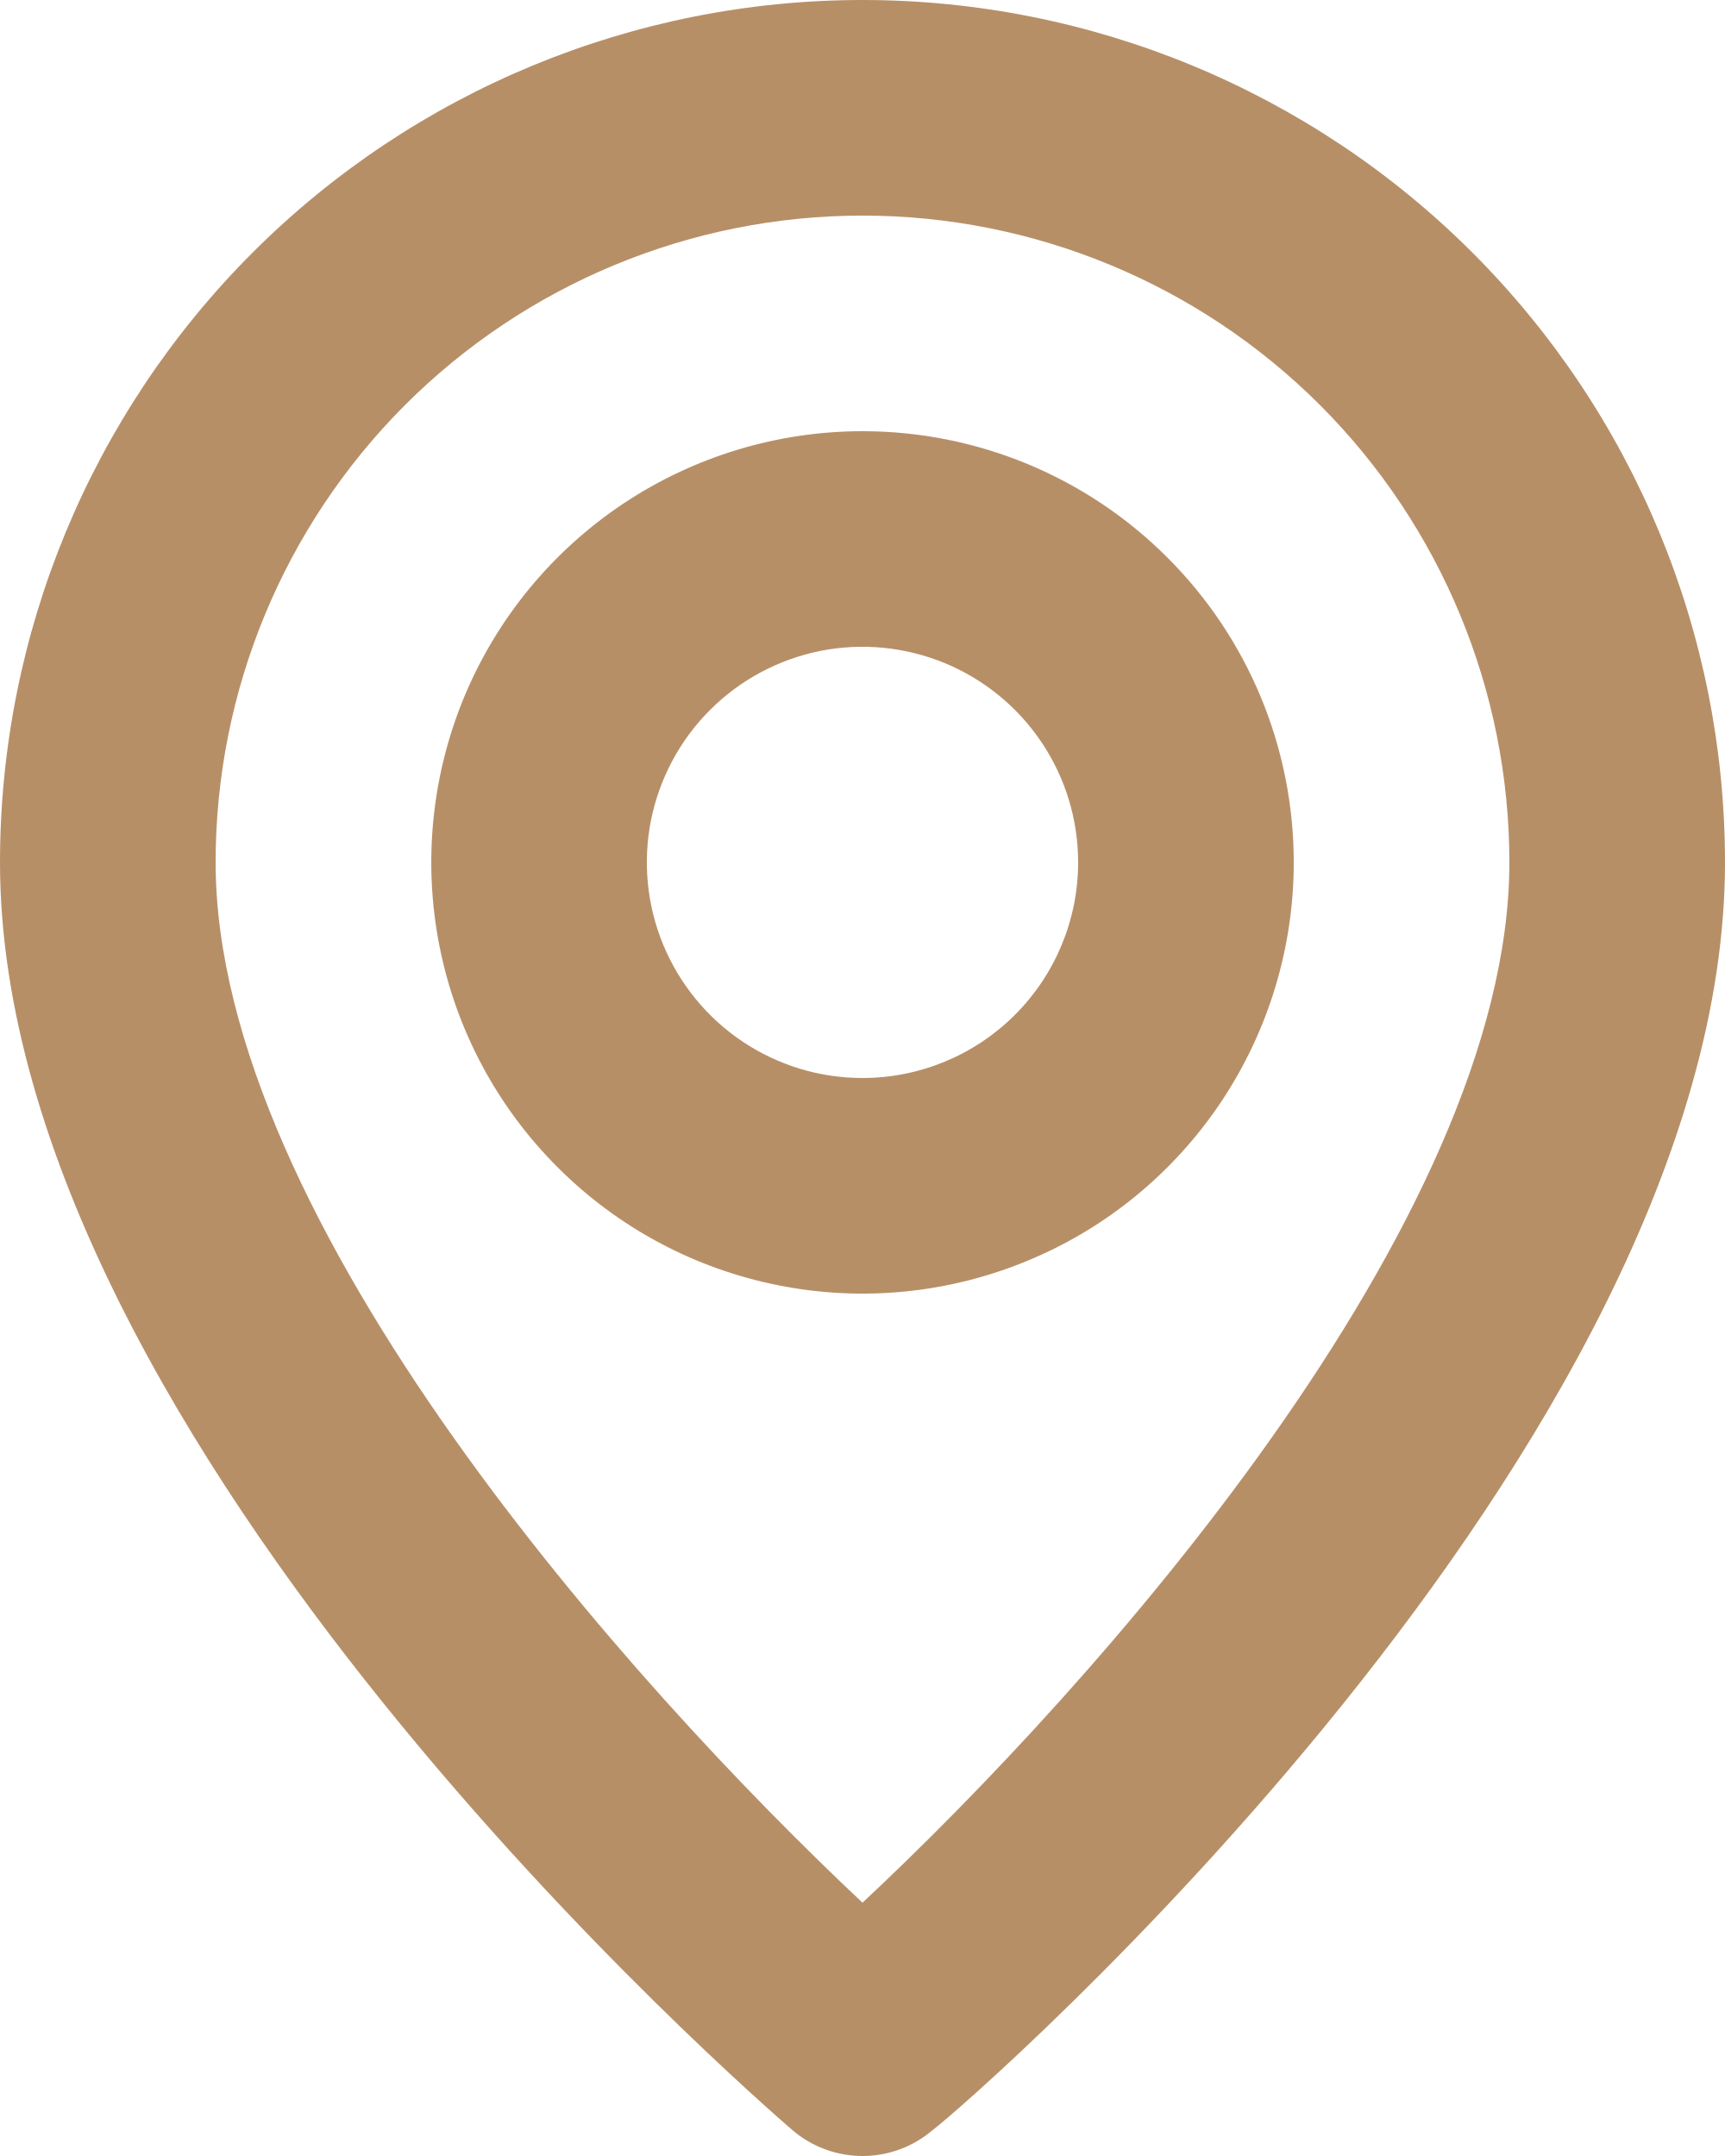
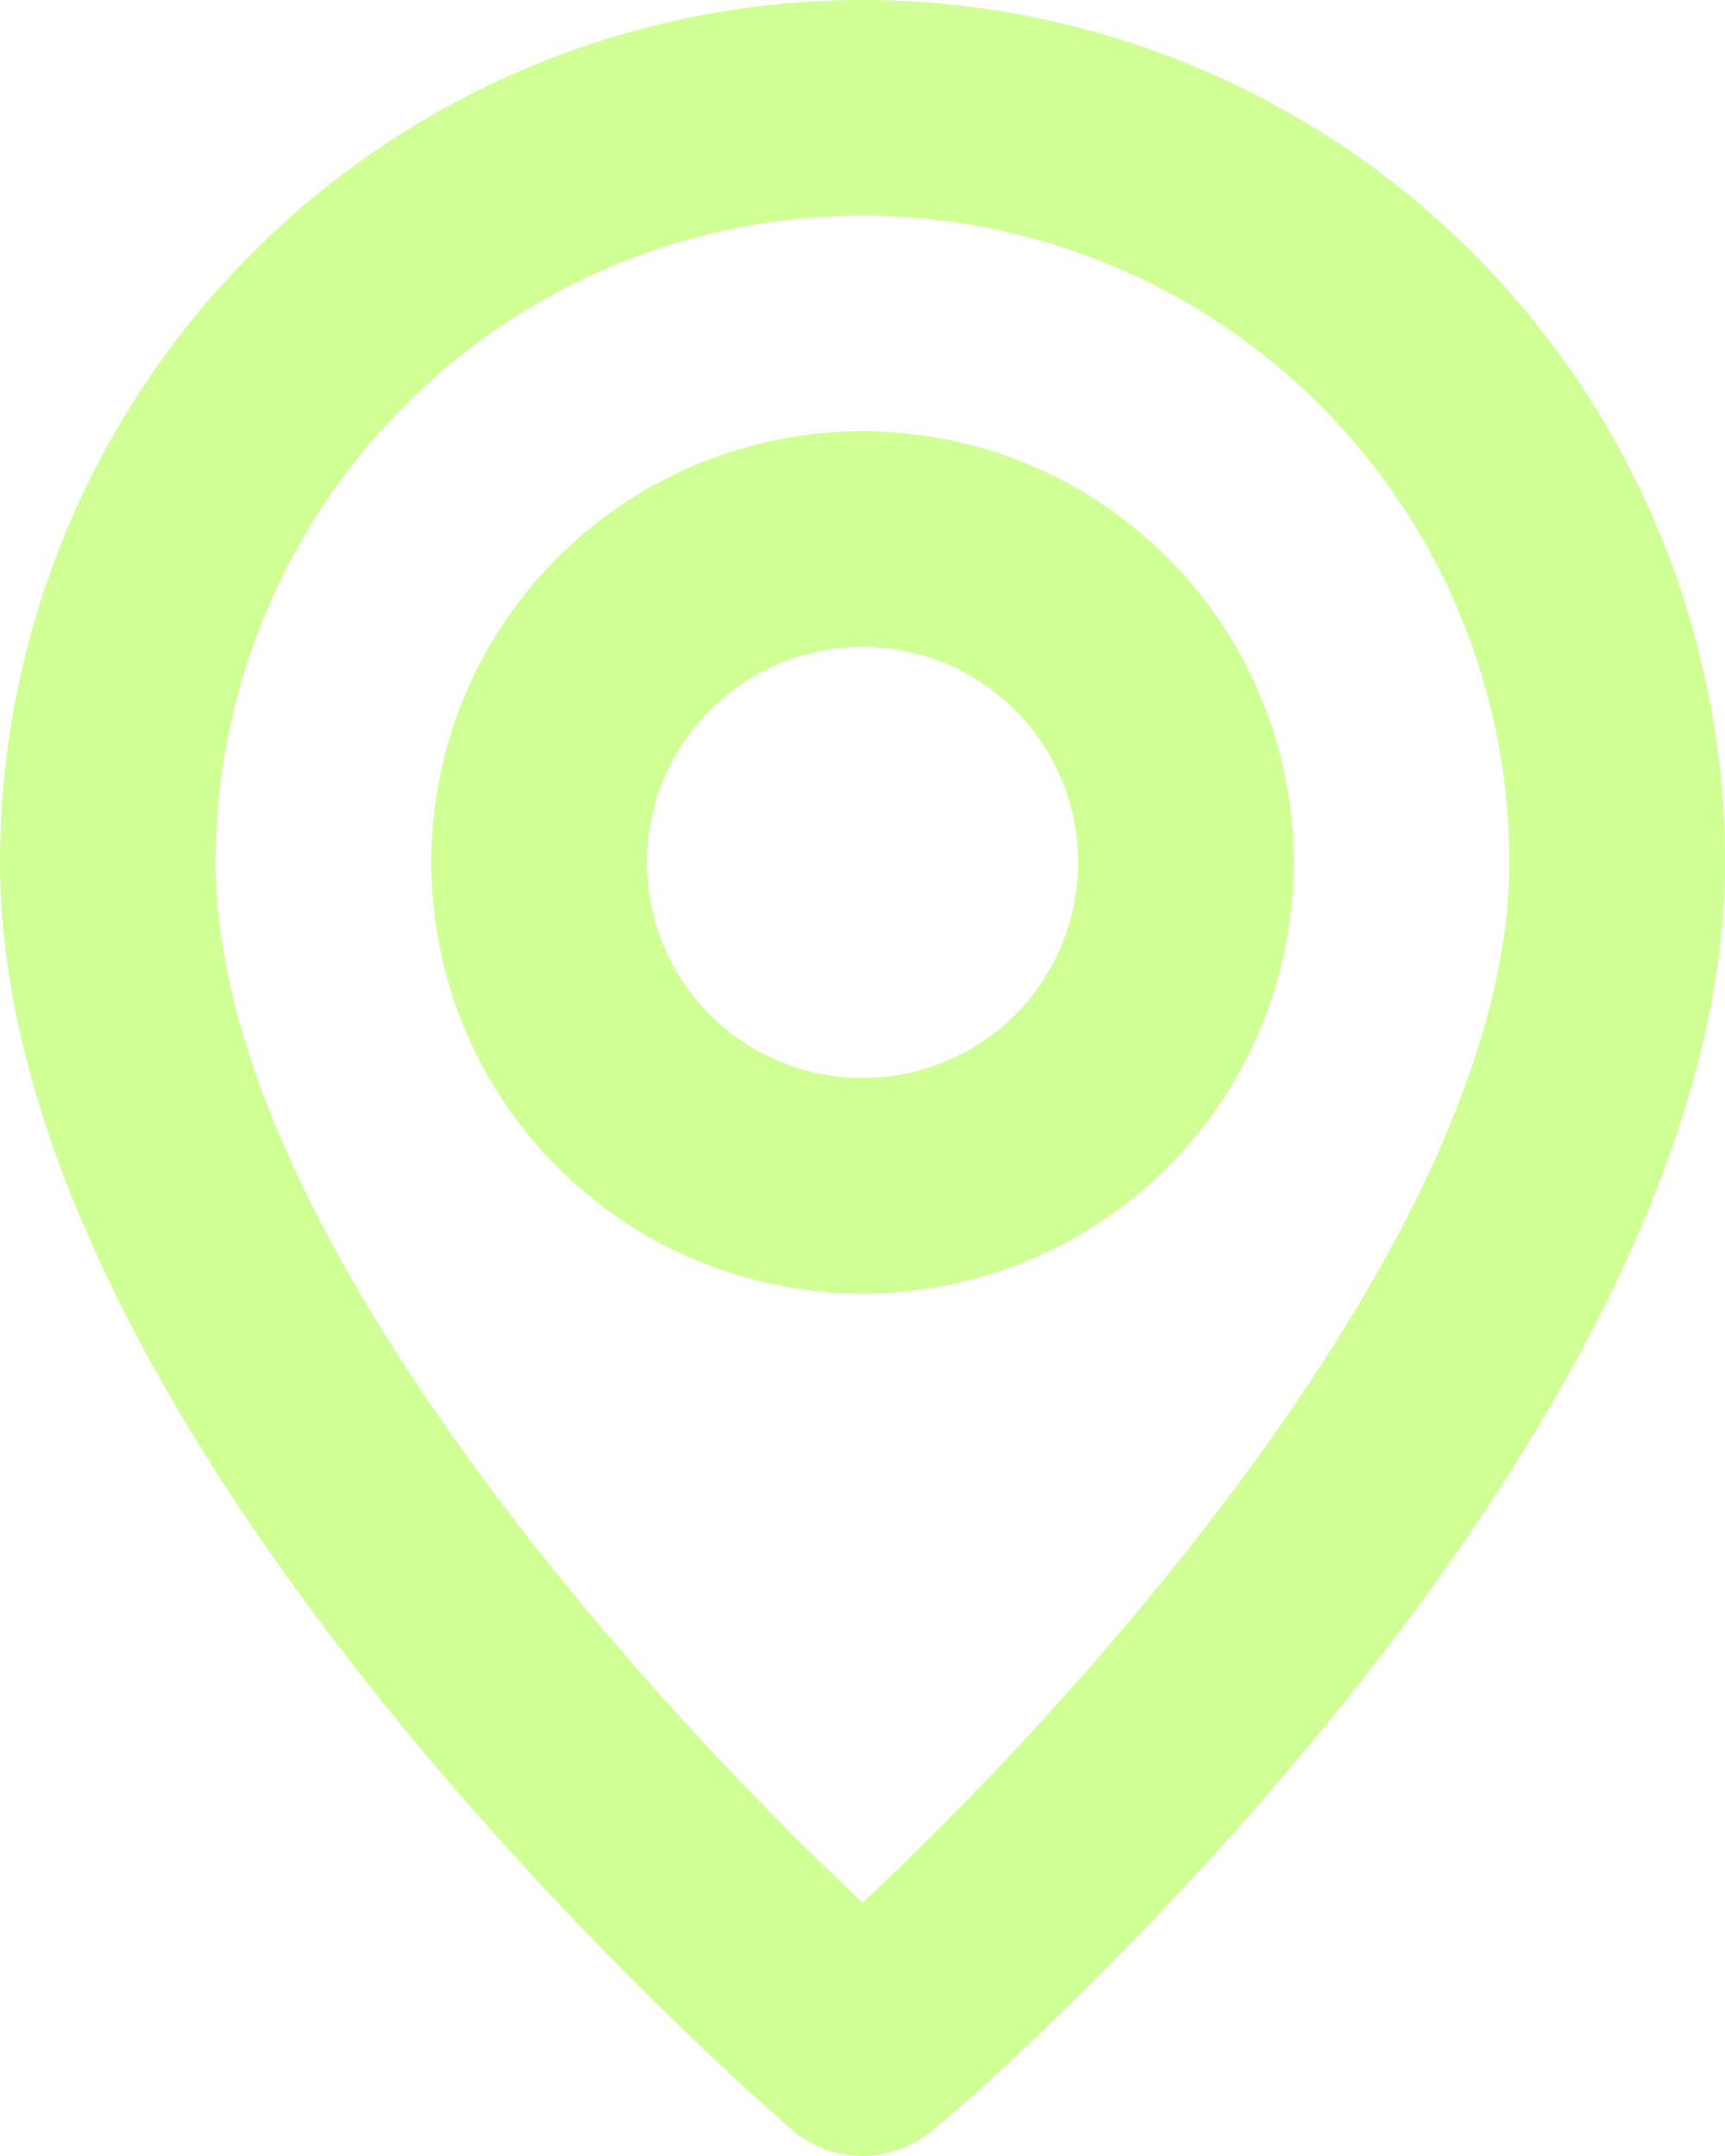
<svg xmlns="http://www.w3.org/2000/svg" width="16" height="20" viewBox="0 0 16 20" fill="none">
-   <path d="M8 0C5.878 0 3.843 0.843 2.343 2.343C0.843 3.843 0 5.878 0 8C0 13.4 7.05 19.5 7.35 19.76C7.531 19.915 7.762 20 8 20C8.238 20 8.469 19.915 8.65 19.76C9 19.5 16 13.4 16 8C16 5.878 15.157 3.843 13.657 2.343C12.157 0.843 10.122 0 8 0ZM8 17.65C5.87 15.65 2 11.34 2 8C2 6.409 2.632 4.883 3.757 3.757C4.883 2.632 6.409 2 8 2C9.591 2 11.117 2.632 12.243 3.757C13.368 4.883 14 6.409 14 8C14 11.34 10.13 15.66 8 17.65ZM8 4C7.209 4 6.436 4.235 5.778 4.674C5.12 5.114 4.607 5.738 4.304 6.469C4.002 7.2 3.923 8.004 4.077 8.78C4.231 9.556 4.612 10.269 5.172 10.828C5.731 11.388 6.444 11.769 7.22 11.923C7.996 12.078 8.8 11.998 9.531 11.695C10.262 11.393 10.886 10.88 11.326 10.222C11.765 9.564 12 8.791 12 8C12 6.939 11.579 5.922 10.828 5.172C10.078 4.421 9.061 4 8 4ZM8 10C7.604 10 7.218 9.883 6.889 9.663C6.56 9.443 6.304 9.131 6.152 8.765C6.001 8.4 5.961 7.998 6.038 7.61C6.116 7.222 6.306 6.865 6.586 6.586C6.865 6.306 7.222 6.116 7.61 6.038C7.998 5.961 8.4 6.001 8.765 6.152C9.131 6.304 9.443 6.56 9.663 6.889C9.883 7.218 10 7.604 10 8C10 8.53 9.789 9.039 9.414 9.414C9.039 9.789 8.53 10 8 10Z" fill="#B78F67" />
+   <path d="M8 0C5.878 0 3.843 0.843 2.343 2.343C0.843 3.843 0 5.878 0 8C0 13.4 7.05 19.5 7.35 19.76C7.531 19.915 7.762 20 8 20C8.238 20 8.469 19.915 8.65 19.76C9 19.5 16 13.4 16 8C16 5.878 15.157 3.843 13.657 2.343C12.157 0.843 10.122 0 8 0ZM8 17.65C5.87 15.65 2 11.34 2 8C2 6.409 2.632 4.883 3.757 3.757C4.883 2.632 6.409 2 8 2C9.591 2 11.117 2.632 12.243 3.757C13.368 4.883 14 6.409 14 8C14 11.34 10.13 15.66 8 17.65ZM8 4C7.209 4 6.436 4.235 5.778 4.674C5.12 5.114 4.607 5.738 4.304 6.469C4.002 7.2 3.923 8.004 4.077 8.78C4.231 9.556 4.612 10.269 5.172 10.828C5.731 11.388 6.444 11.769 7.22 11.923C7.996 12.078 8.8 11.998 9.531 11.695C10.262 11.393 10.886 10.88 11.326 10.222C11.765 9.564 12 8.791 12 8C12 6.939 11.579 5.922 10.828 5.172C10.078 4.421 9.061 4 8 4ZM8 10C7.604 10 7.218 9.883 6.889 9.663C6.56 9.443 6.304 9.131 6.152 8.765C6.001 8.4 5.961 7.998 6.038 7.61C6.116 7.222 6.306 6.865 6.586 6.586C6.865 6.306 7.222 6.116 7.61 6.038C7.998 5.961 8.4 6.001 8.765 6.152C9.131 6.304 9.443 6.56 9.663 6.889C9.883 7.218 10 7.604 10 8C10 8.53 9.789 9.039 9.414 9.414C9.039 9.789 8.53 10 8 10Z" fill="#d0ff96" />
</svg>
